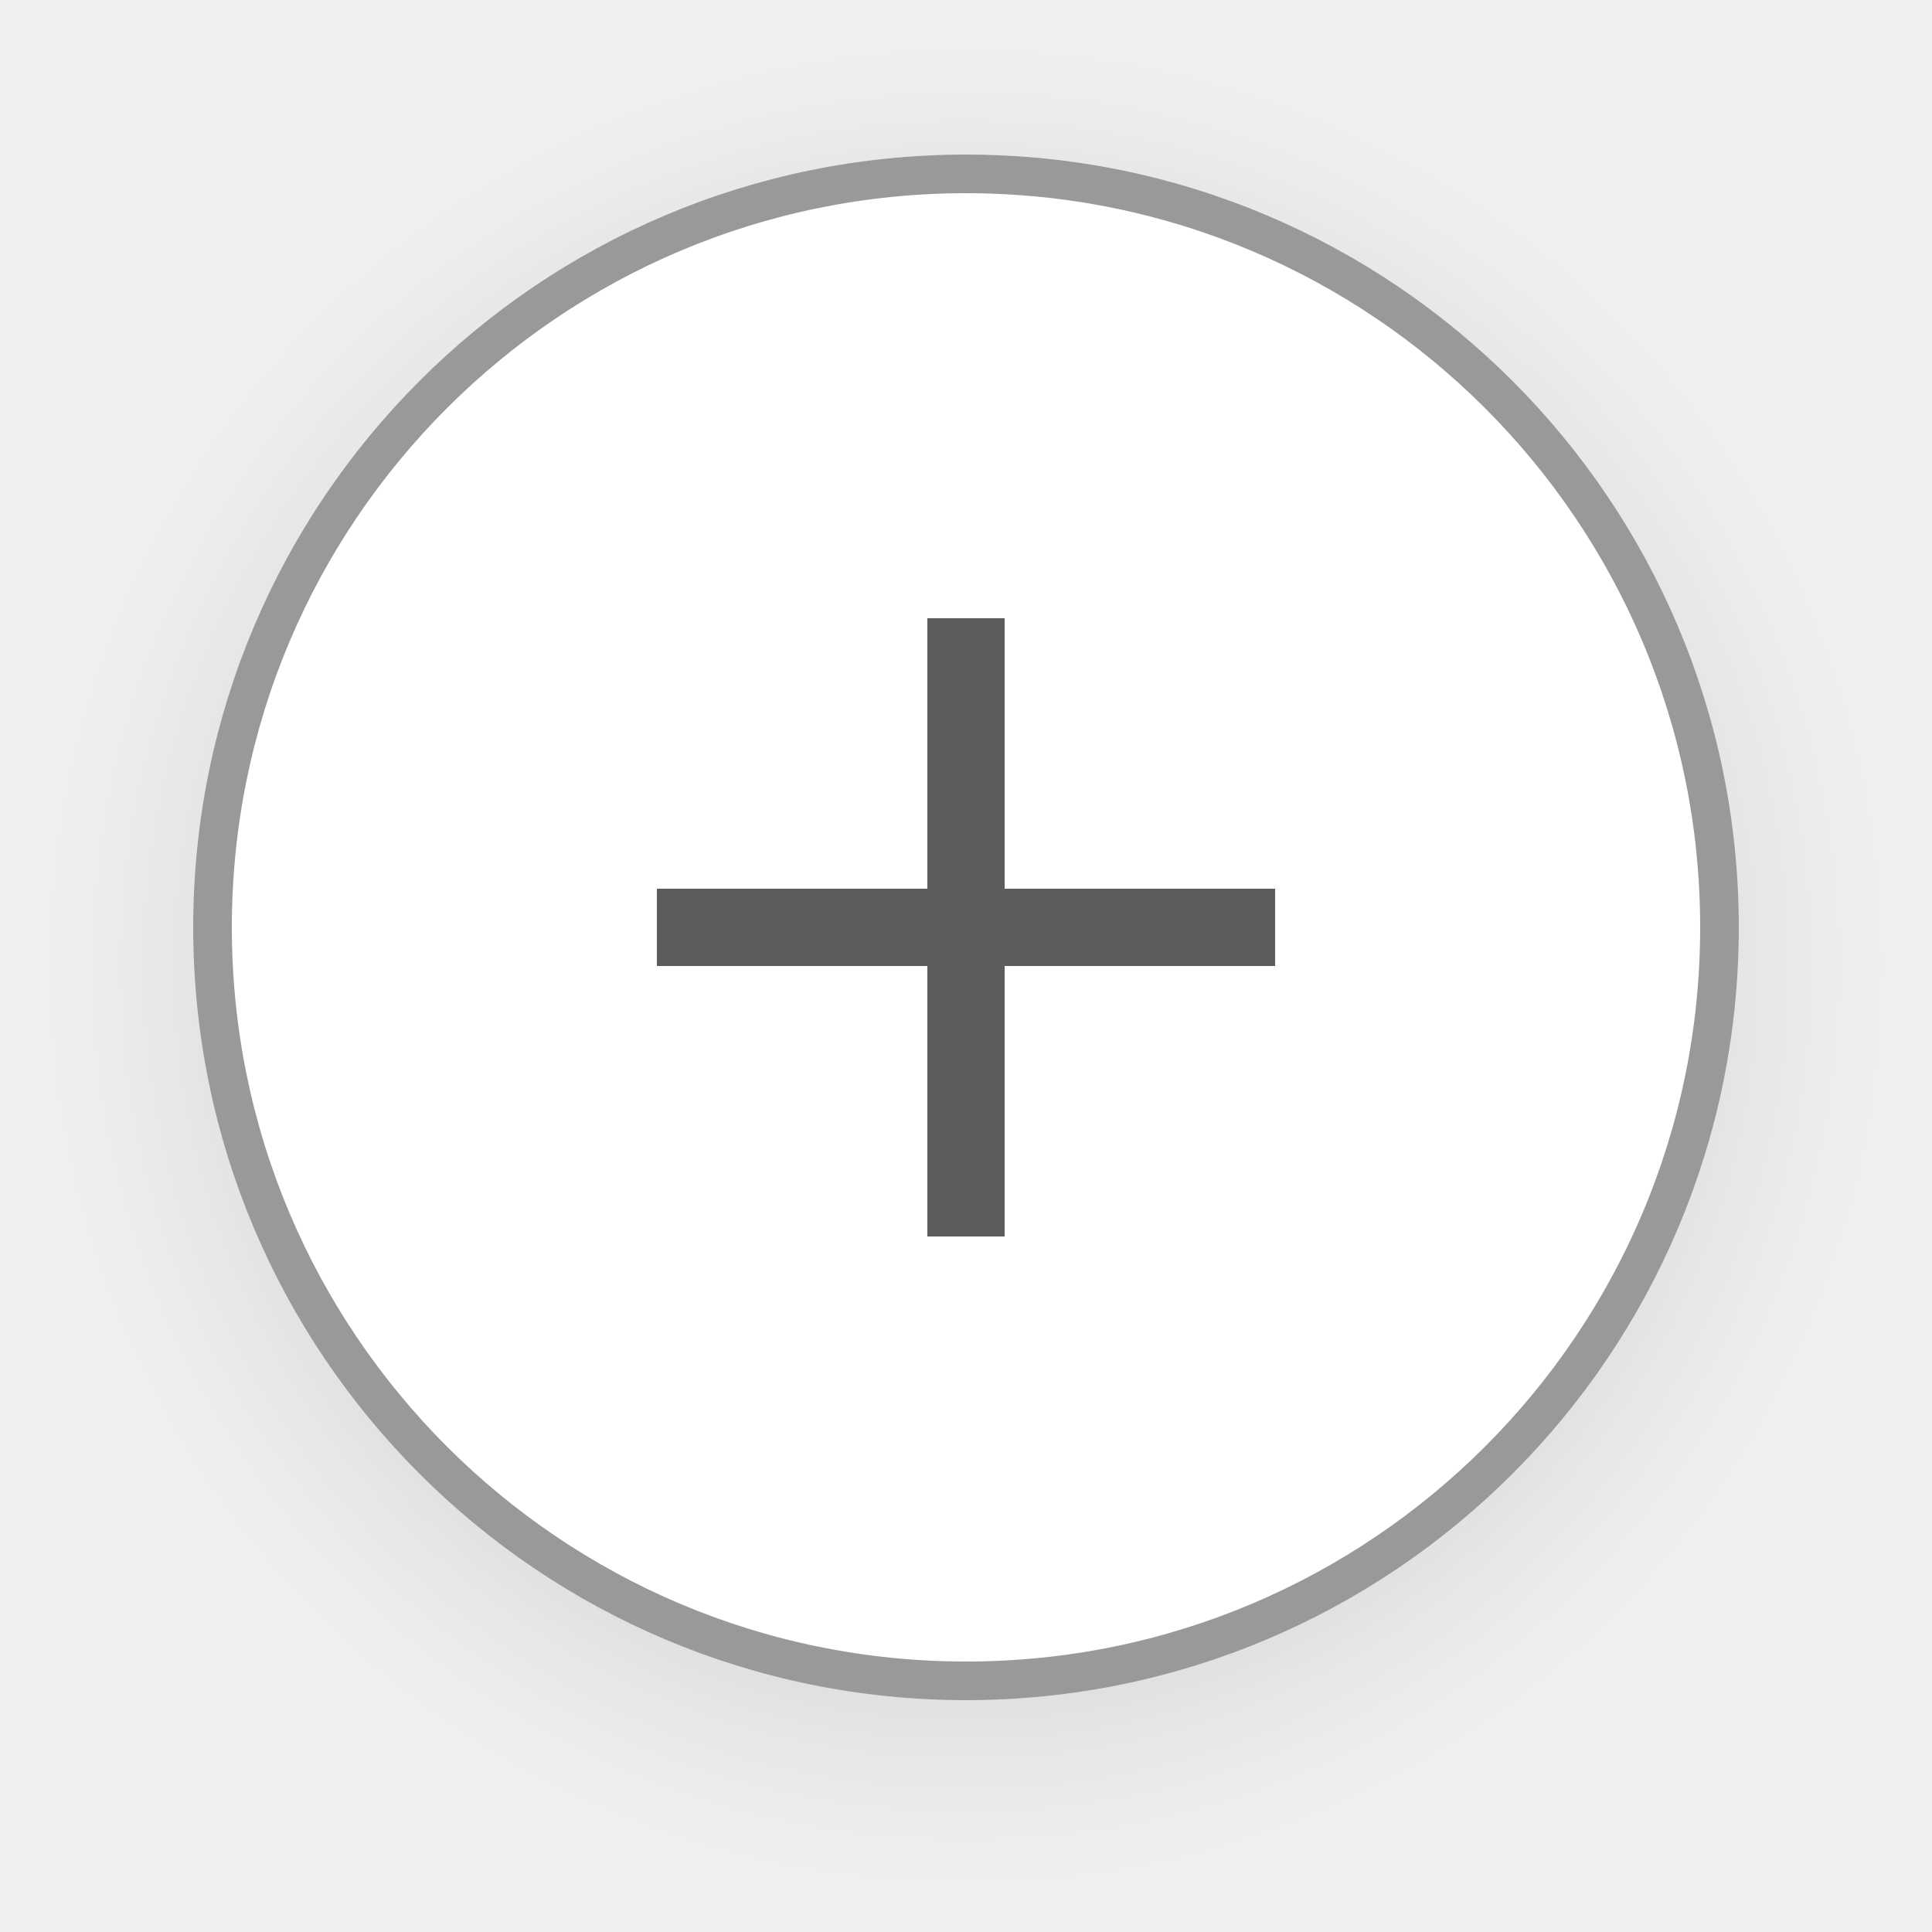
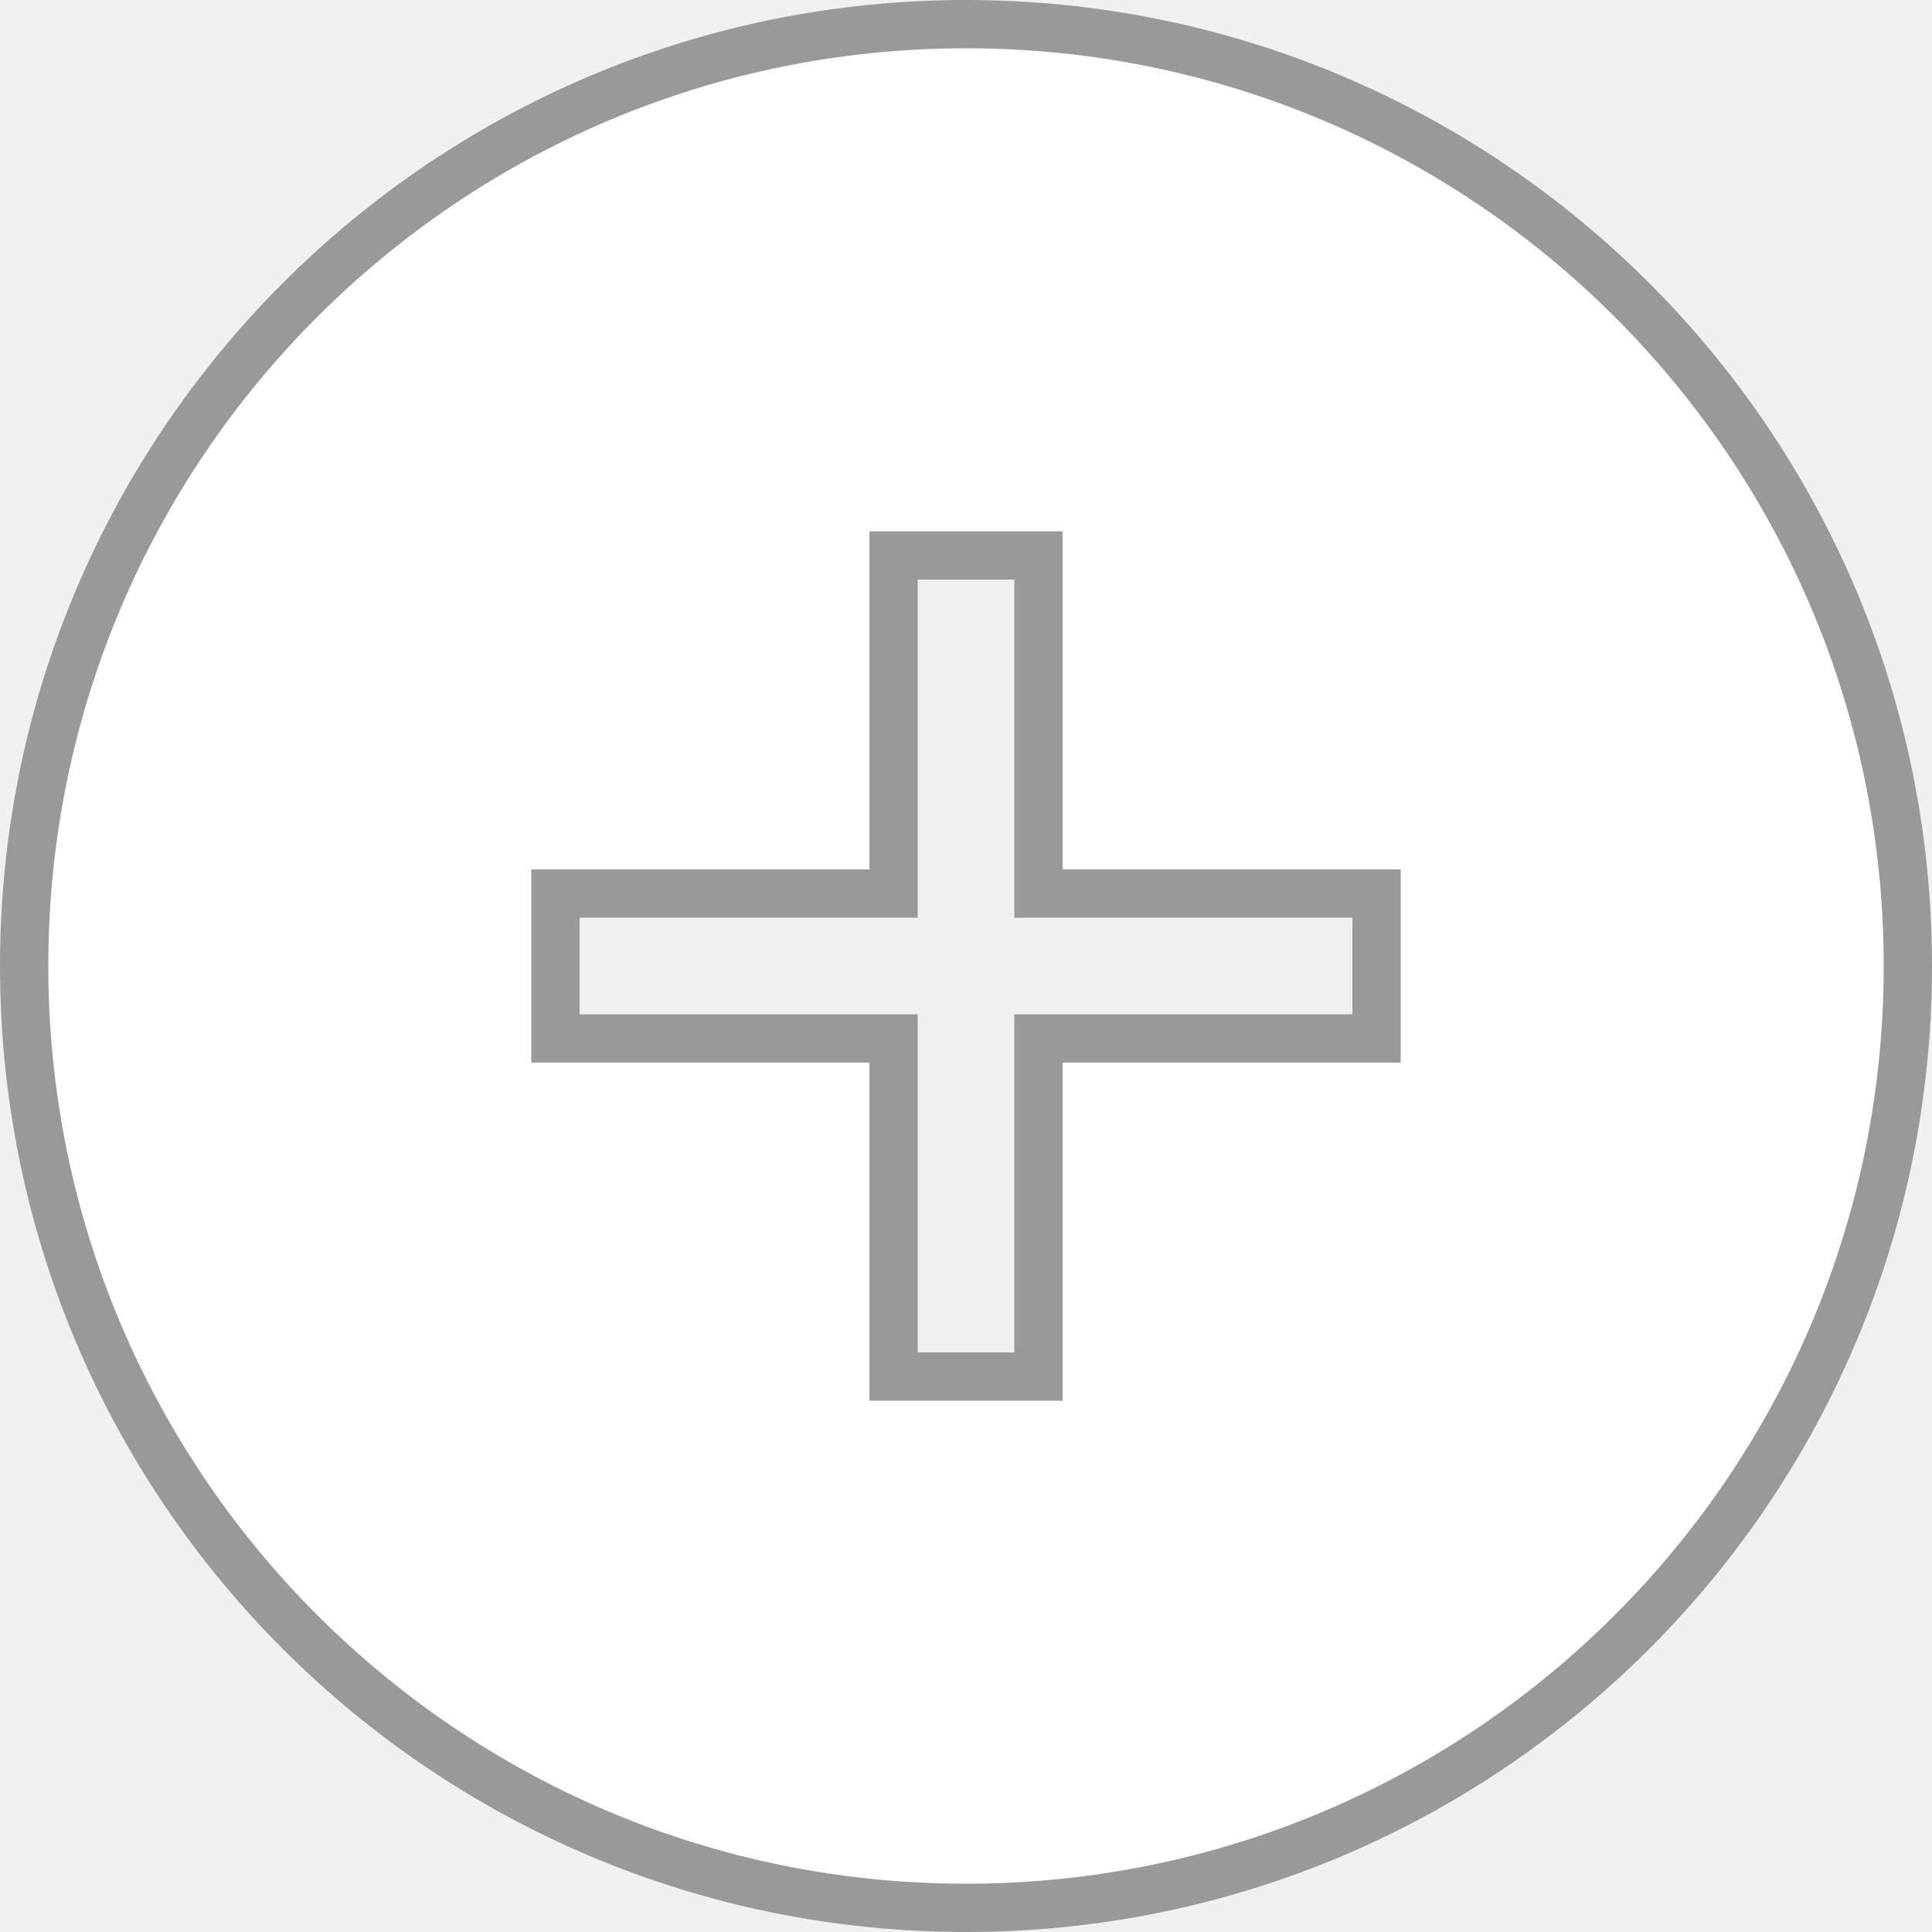
- <svg xmlns="http://www.w3.org/2000/svg" width="50" height="50" viewBox="0 0 50 50" fill="none">
-   <g filter="url(#filter0_d)">
-     <path d="M25 44C36.046 44 45 35.046 45 24C45 12.954 36.046 4 25 4C13.954 4 5 12.954 5 24C5 35.046 13.954 44 25 44Z" fill="white" />
-     <path d="M44.5 24C44.5 34.77 35.77 43.5 25 43.5C14.23 43.5 5.5 34.77 5.5 24C5.5 13.23 14.23 4.5 25 4.5C35.77 4.5 44.5 13.23 44.5 24Z" stroke="black" stroke-opacity="0.4" />
-   </g>
-   <path d="M24 32V25H17V23H24V16H26V23H33V25H26V32H24Z" fill="black" fill-opacity="0.4" />
-   <path d="M25.5 25V31.5H24.5V25V24.5H24H17.5V23.5H24H24.5V23V16.5H25.5V23V23.5H26H32.5V24.5H26H25.5V25Z" stroke="black" stroke-opacity="0.4" />
-   <defs>
-     <filter id="filter0_d" x="0" y="0" width="50" height="50" filterUnits="userSpaceOnUse" color-interpolation-filters="sRGB">
-       <feFlood flood-opacity="0" result="BackgroundImageFix" />
-       <feColorMatrix in="SourceAlpha" type="matrix" values="0 0 0 0 0 0 0 0 0 0 0 0 0 0 0 0 0 0 127 0" />
-       <feOffset dy="1" />
-       <feGaussianBlur stdDeviation="2.5" />
-       <feColorMatrix type="matrix" values="0 0 0 0 0 0 0 0 0 0 0 0 0 0 0 0 0 0 0.1 0" />
-       <feBlend mode="normal" in2="BackgroundImageFix" result="effect1_dropShadow" />
-       <feBlend mode="normal" in="SourceGraphic" in2="effect1_dropShadow" result="shape" />
-     </filter>
-   </defs>
+ <svg xmlns="http://www.w3.org/2000/svg" width="40" height="40" viewBox="0 0 40 40" fill="none">
+   <path fill-rule="evenodd" clip-rule="evenodd" d="M40 20C40 31.046 31.046 40 20 40C8.954 40 0 31.046 0 20C0 8.954 8.954 0 20 0C31.046 0 40 8.954 40 20ZM19 21V28H21V21H28V19H21V12H19V19H12V21H19Z" fill="white" />
+   <path d="M18.5 28V28.5H19H21H21.5V28V21.5H28H28.5V21V19V18.5H28H21.5V12V11.5H21H19H18.5V12V18.5H12H11.5V19V21V21.5H12H18.5V28ZM39.5 20C39.5 30.77 30.77 39.5 20 39.5C9.23 39.5 0.5 30.77 0.5 20C0.5 9.23 9.23 0.5 20 0.5C30.77 0.5 39.5 9.23 39.5 20Z" stroke="black" stroke-opacity="0.4" />
</svg>
